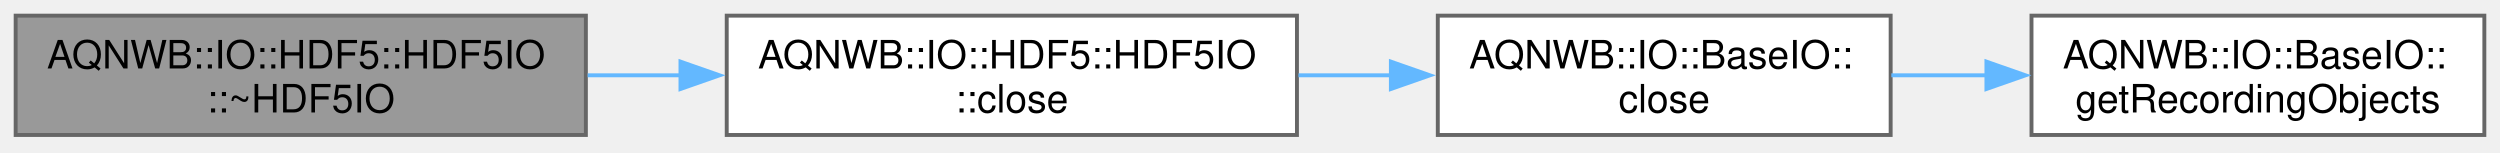
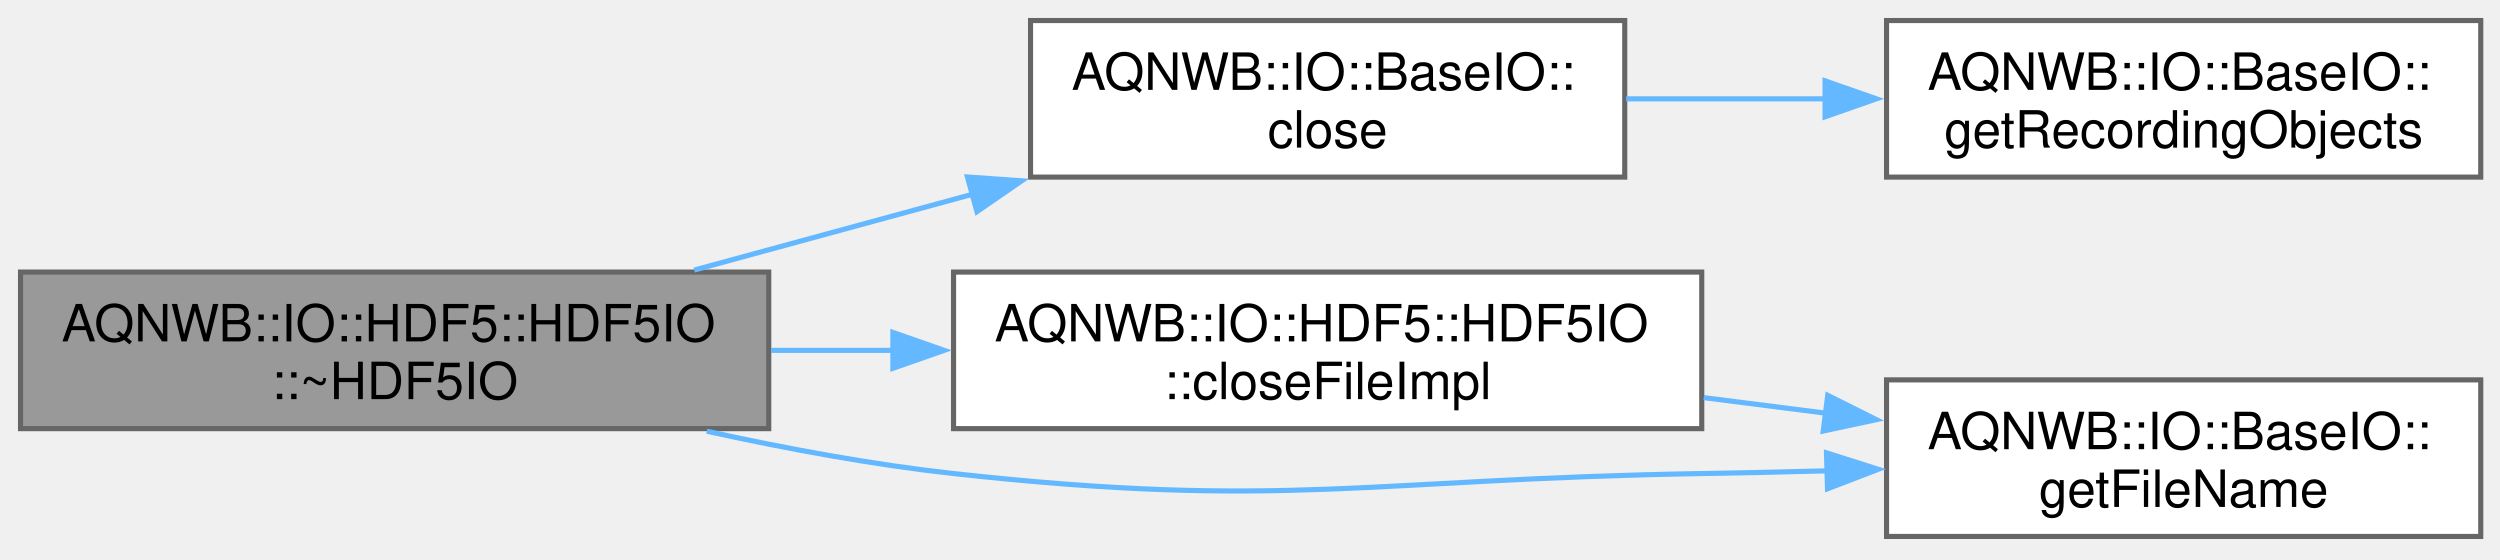
- <svg xmlns="http://www.w3.org/2000/svg" xmlns:xlink="http://www.w3.org/1999/xlink" width="639pt" height="39pt" viewBox="0.00 0.00 639.00 39.00">
-   <g id="graph0" class="graph" transform="scale(1 1) rotate(0) translate(4 34.5)">
+ <svg xmlns="http://www.w3.org/2000/svg" xmlns:xlink="http://www.w3.org/1999/xlink" width="487pt" height="109pt" viewBox="0.00 0.00 487.00 109.00">
+   <g id="graph0" class="graph" transform="scale(1 1) rotate(0) translate(4 104.5)">
    <g id="Node000001" class="node">
      <g id="a_Node000001">
        <a xlink:title="Destructor for the HDF5IO class.">
-           <polygon fill="#999999" stroke="#666666" points="145.75,-30.5 0,-30.5 0,0 145.75,0 145.75,-30.5" />
-           <text xml:space="preserve" text-anchor="start" x="8" y="-17" font-family="Helvetica,sans-Serif" font-size="10.00">AQNWB::IO::HDF5::HDF5IO</text>
-           <text xml:space="preserve" text-anchor="middle" x="72.88" y="-5.75" font-family="Helvetica,sans-Serif" font-size="10.00">::~HDF5IO</text>
+           <polygon fill="#999999" stroke="#666666" points="145.75,-51.5 0,-51.5 0,-21 145.75,-21 145.75,-51.5" />
+           <text xml:space="preserve" text-anchor="start" x="8" y="-38" font-family="Helvetica,sans-Serif" font-size="10.00">AQNWB::IO::HDF5::HDF5IO</text>
+           <text xml:space="preserve" text-anchor="middle" x="72.88" y="-26.75" font-family="Helvetica,sans-Serif" font-size="10.00">::~HDF5IO</text>
        </a>
      </g>
    </g>
    <g id="Node000002" class="node">
      <g id="a_Node000002">
-         <a xlink:href="class_a_q_n_w_b_1_1_i_o_1_1_h_d_f5_1_1_h_d_f5_i_o.html#a969eb3d7ab2d93c5a83b58f27773e16f" target="_top" xlink:title="Closes the file.">
-           <polygon fill="white" stroke="#666666" points="327.5,-30.5 181.75,-30.5 181.75,0 327.5,0 327.5,-30.5" />
-           <text xml:space="preserve" text-anchor="start" x="189.75" y="-17" font-family="Helvetica,sans-Serif" font-size="10.00">AQNWB::IO::HDF5::HDF5IO</text>
-           <text xml:space="preserve" text-anchor="middle" x="254.62" y="-5.75" font-family="Helvetica,sans-Serif" font-size="10.00">::close</text>
+         <a xlink:href="class_a_q_n_w_b_1_1_i_o_1_1_base_i_o.html#a30d70064c9032688b1a1c961bfe01aa6" target="_top" xlink:title="Closes the file.">
+           <polygon fill="white" stroke="#666666" points="312.5,-100.5 196.75,-100.5 196.75,-70 312.5,-70 312.5,-100.5" />
+           <text xml:space="preserve" text-anchor="start" x="204.75" y="-87" font-family="Helvetica,sans-Serif" font-size="10.00">AQNWB::IO::BaseIO::</text>
+           <text xml:space="preserve" text-anchor="middle" x="254.62" y="-75.75" font-family="Helvetica,sans-Serif" font-size="10.00">close</text>
        </a>
      </g>
    </g>
    <g id="edge1_Node000001_Node000002" class="edge">
      <g id="a_edge1_Node000001_Node000002">
        <a xlink:title=" ">
-           <path fill="none" stroke="#63b8ff" d="M146.21,-15.25C154.1,-15.25 162.18,-15.25 170.19,-15.25" />
-           <polygon fill="#63b8ff" stroke="#63b8ff" points="169.93,-18.75 179.93,-15.25 169.93,-11.75 169.93,-18.75" />
+           <path fill="none" stroke="#63b8ff" d="M131.24,-51.89C148.52,-56.6 167.64,-61.81 185.54,-66.69" />
+           <polygon fill="#63b8ff" stroke="#63b8ff" points="184.46,-70.02 195.03,-69.28 186.31,-63.27 184.46,-70.02" />
+         </a>
+       </g>
+     </g>
+     <g id="Node000004" class="node">
+       <g id="a_Node000004">
+         <a xlink:href="class_a_q_n_w_b_1_1_i_o_1_1_h_d_f5_1_1_h_d_f5_i_o.html#ada2e4de37006527cf23d0fdd50d33a0c" target="_top" xlink:title="Non-virtual helper that performs the actual HDF5 file close.">
+           <polygon fill="white" stroke="#666666" points="327.5,-51.5 181.75,-51.5 181.75,-21 327.5,-21 327.5,-51.5" />
+           <text xml:space="preserve" text-anchor="start" x="189.75" y="-38" font-family="Helvetica,sans-Serif" font-size="10.00">AQNWB::IO::HDF5::HDF5IO</text>
+           <text xml:space="preserve" text-anchor="middle" x="254.62" y="-26.75" font-family="Helvetica,sans-Serif" font-size="10.00">::closeFileImpl</text>
+         </a>
+       </g>
+     </g>
+     <g id="edge3_Node000001_Node000004" class="edge">
+       <g id="a_edge3_Node000001_Node000004">
+         <a xlink:title=" ">
+           <path fill="none" stroke="#63b8ff" d="M146.21,-36.25C154.1,-36.25 162.18,-36.25 170.19,-36.25" />
+           <polygon fill="#63b8ff" stroke="#63b8ff" points="169.93,-39.75 179.93,-36.25 169.93,-32.75 169.93,-39.75" />
+         </a>
+       </g>
+     </g>
+     <g id="Node000005" class="node">
+       <g id="a_Node000005">
+         <a xlink:href="class_a_q_n_w_b_1_1_i_o_1_1_base_i_o.html#aaca68b05085b5e9f81a16d7612757163" target="_top" xlink:title="Returns the full path to the file.">
+           <polygon fill="white" stroke="#666666" points="479.25,-30.5 363.5,-30.5 363.5,0 479.25,0 479.25,-30.5" />
+           <text xml:space="preserve" text-anchor="start" x="371.5" y="-17" font-family="Helvetica,sans-Serif" font-size="10.00">AQNWB::IO::BaseIO::</text>
+           <text xml:space="preserve" text-anchor="middle" x="421.38" y="-5.75" font-family="Helvetica,sans-Serif" font-size="10.00">getFileName</text>
+         </a>
+       </g>
+     </g>
+     <g id="edge5_Node000001_Node000005" class="edge">
+       <g id="a_edge5_Node000001_Node000005">
+         <a xlink:title=" ">
+           <path fill="none" stroke="#63b8ff" d="M133.68,-20.5C149.22,-17.09 166.02,-13.98 181.75,-12.25 246.14,-5.17 262.73,-11.2 327.5,-12.25 335.48,-12.38 343.85,-12.57 352.16,-12.79" />
+           <polygon fill="#63b8ff" stroke="#63b8ff" points="351.8,-16.29 361.89,-13.08 352,-9.29 351.8,-16.29" />
        </a>
      </g>
    </g>
    <g id="Node000003" class="node">
      <g id="a_Node000003">
-         <a xlink:href="class_a_q_n_w_b_1_1_i_o_1_1_base_i_o.html#a30d70064c9032688b1a1c961bfe01aa6" target="_top" xlink:title="Closes the file.">
-           <polygon fill="white" stroke="#666666" points="479.25,-30.5 363.5,-30.5 363.5,0 479.25,0 479.25,-30.5" />
-           <text xml:space="preserve" text-anchor="start" x="371.5" y="-17" font-family="Helvetica,sans-Serif" font-size="10.00">AQNWB::IO::BaseIO::</text>
-           <text xml:space="preserve" text-anchor="middle" x="421.38" y="-5.75" font-family="Helvetica,sans-Serif" font-size="10.00">close</text>
+         <a xlink:href="class_a_q_n_w_b_1_1_i_o_1_1_base_i_o.html#a942684d24e1384409abc2fa51b09a427" target="_top" xlink:title="Returns the recording objects container for this IO object.">
+           <polygon fill="white" stroke="#666666" points="479.25,-100.5 363.5,-100.5 363.5,-70 479.25,-70 479.25,-100.5" />
+           <text xml:space="preserve" text-anchor="start" x="371.5" y="-87" font-family="Helvetica,sans-Serif" font-size="10.00">AQNWB::IO::BaseIO::</text>
+           <text xml:space="preserve" text-anchor="middle" x="421.38" y="-75.75" font-family="Helvetica,sans-Serif" font-size="10.00">getRecordingObjects</text>
        </a>
      </g>
    </g>
    <g id="edge2_Node000002_Node000003" class="edge">
      <g id="a_edge2_Node000002_Node000003">
        <a xlink:title=" ">
-           <path fill="none" stroke="#63b8ff" d="M327.89,-15.25C335.79,-15.25 343.81,-15.25 351.67,-15.25" />
-           <polygon fill="#63b8ff" stroke="#63b8ff" points="351.51,-18.75 361.51,-15.25 351.51,-11.75 351.51,-18.75" />
+           <path fill="none" stroke="#63b8ff" d="M312.78,-85.25C325.36,-85.25 338.81,-85.25 351.79,-85.25" />
+           <polygon fill="#63b8ff" stroke="#63b8ff" points="351.52,-88.75 361.52,-85.25 351.52,-81.75 351.52,-88.75" />
        </a>
      </g>
    </g>
-     <g id="Node000004" class="node">
-       <g id="a_Node000004">
-         <a xlink:href="class_a_q_n_w_b_1_1_i_o_1_1_base_i_o.html#a942684d24e1384409abc2fa51b09a427" target="_top" xlink:title="Returns the recording objects container for this IO object.">
-           <polygon fill="white" stroke="#666666" points="631,-30.5 515.25,-30.5 515.25,0 631,0 631,-30.5" />
-           <text xml:space="preserve" text-anchor="start" x="523.25" y="-17" font-family="Helvetica,sans-Serif" font-size="10.00">AQNWB::IO::BaseIO::</text>
-           <text xml:space="preserve" text-anchor="middle" x="573.12" y="-5.75" font-family="Helvetica,sans-Serif" font-size="10.00">getRecordingObjects</text>
-         </a>
-       </g>
-     </g>
-     <g id="edge3_Node000003_Node000004" class="edge">
-       <g id="a_edge3_Node000003_Node000004">
+     <g id="edge4_Node000004_Node000005" class="edge">
+       <g id="a_edge4_Node000004_Node000005">
        <a xlink:title=" ">
-           <path fill="none" stroke="#63b8ff" d="M479.42,-15.25C487.39,-15.25 495.66,-15.25 503.82,-15.25" />
-           <polygon fill="#63b8ff" stroke="#63b8ff" points="503.73,-18.75 513.73,-15.25 503.73,-11.75 503.73,-18.75" />
+           <path fill="none" stroke="#63b8ff" d="M327.89,-27.04C335.79,-26.03 343.81,-25.01 351.67,-24.01" />
+           <polygon fill="#63b8ff" stroke="#63b8ff" points="352.04,-27.49 361.52,-22.75 351.16,-20.54 352.04,-27.49" />
        </a>
      </g>
    </g>
  </g>
</svg>
